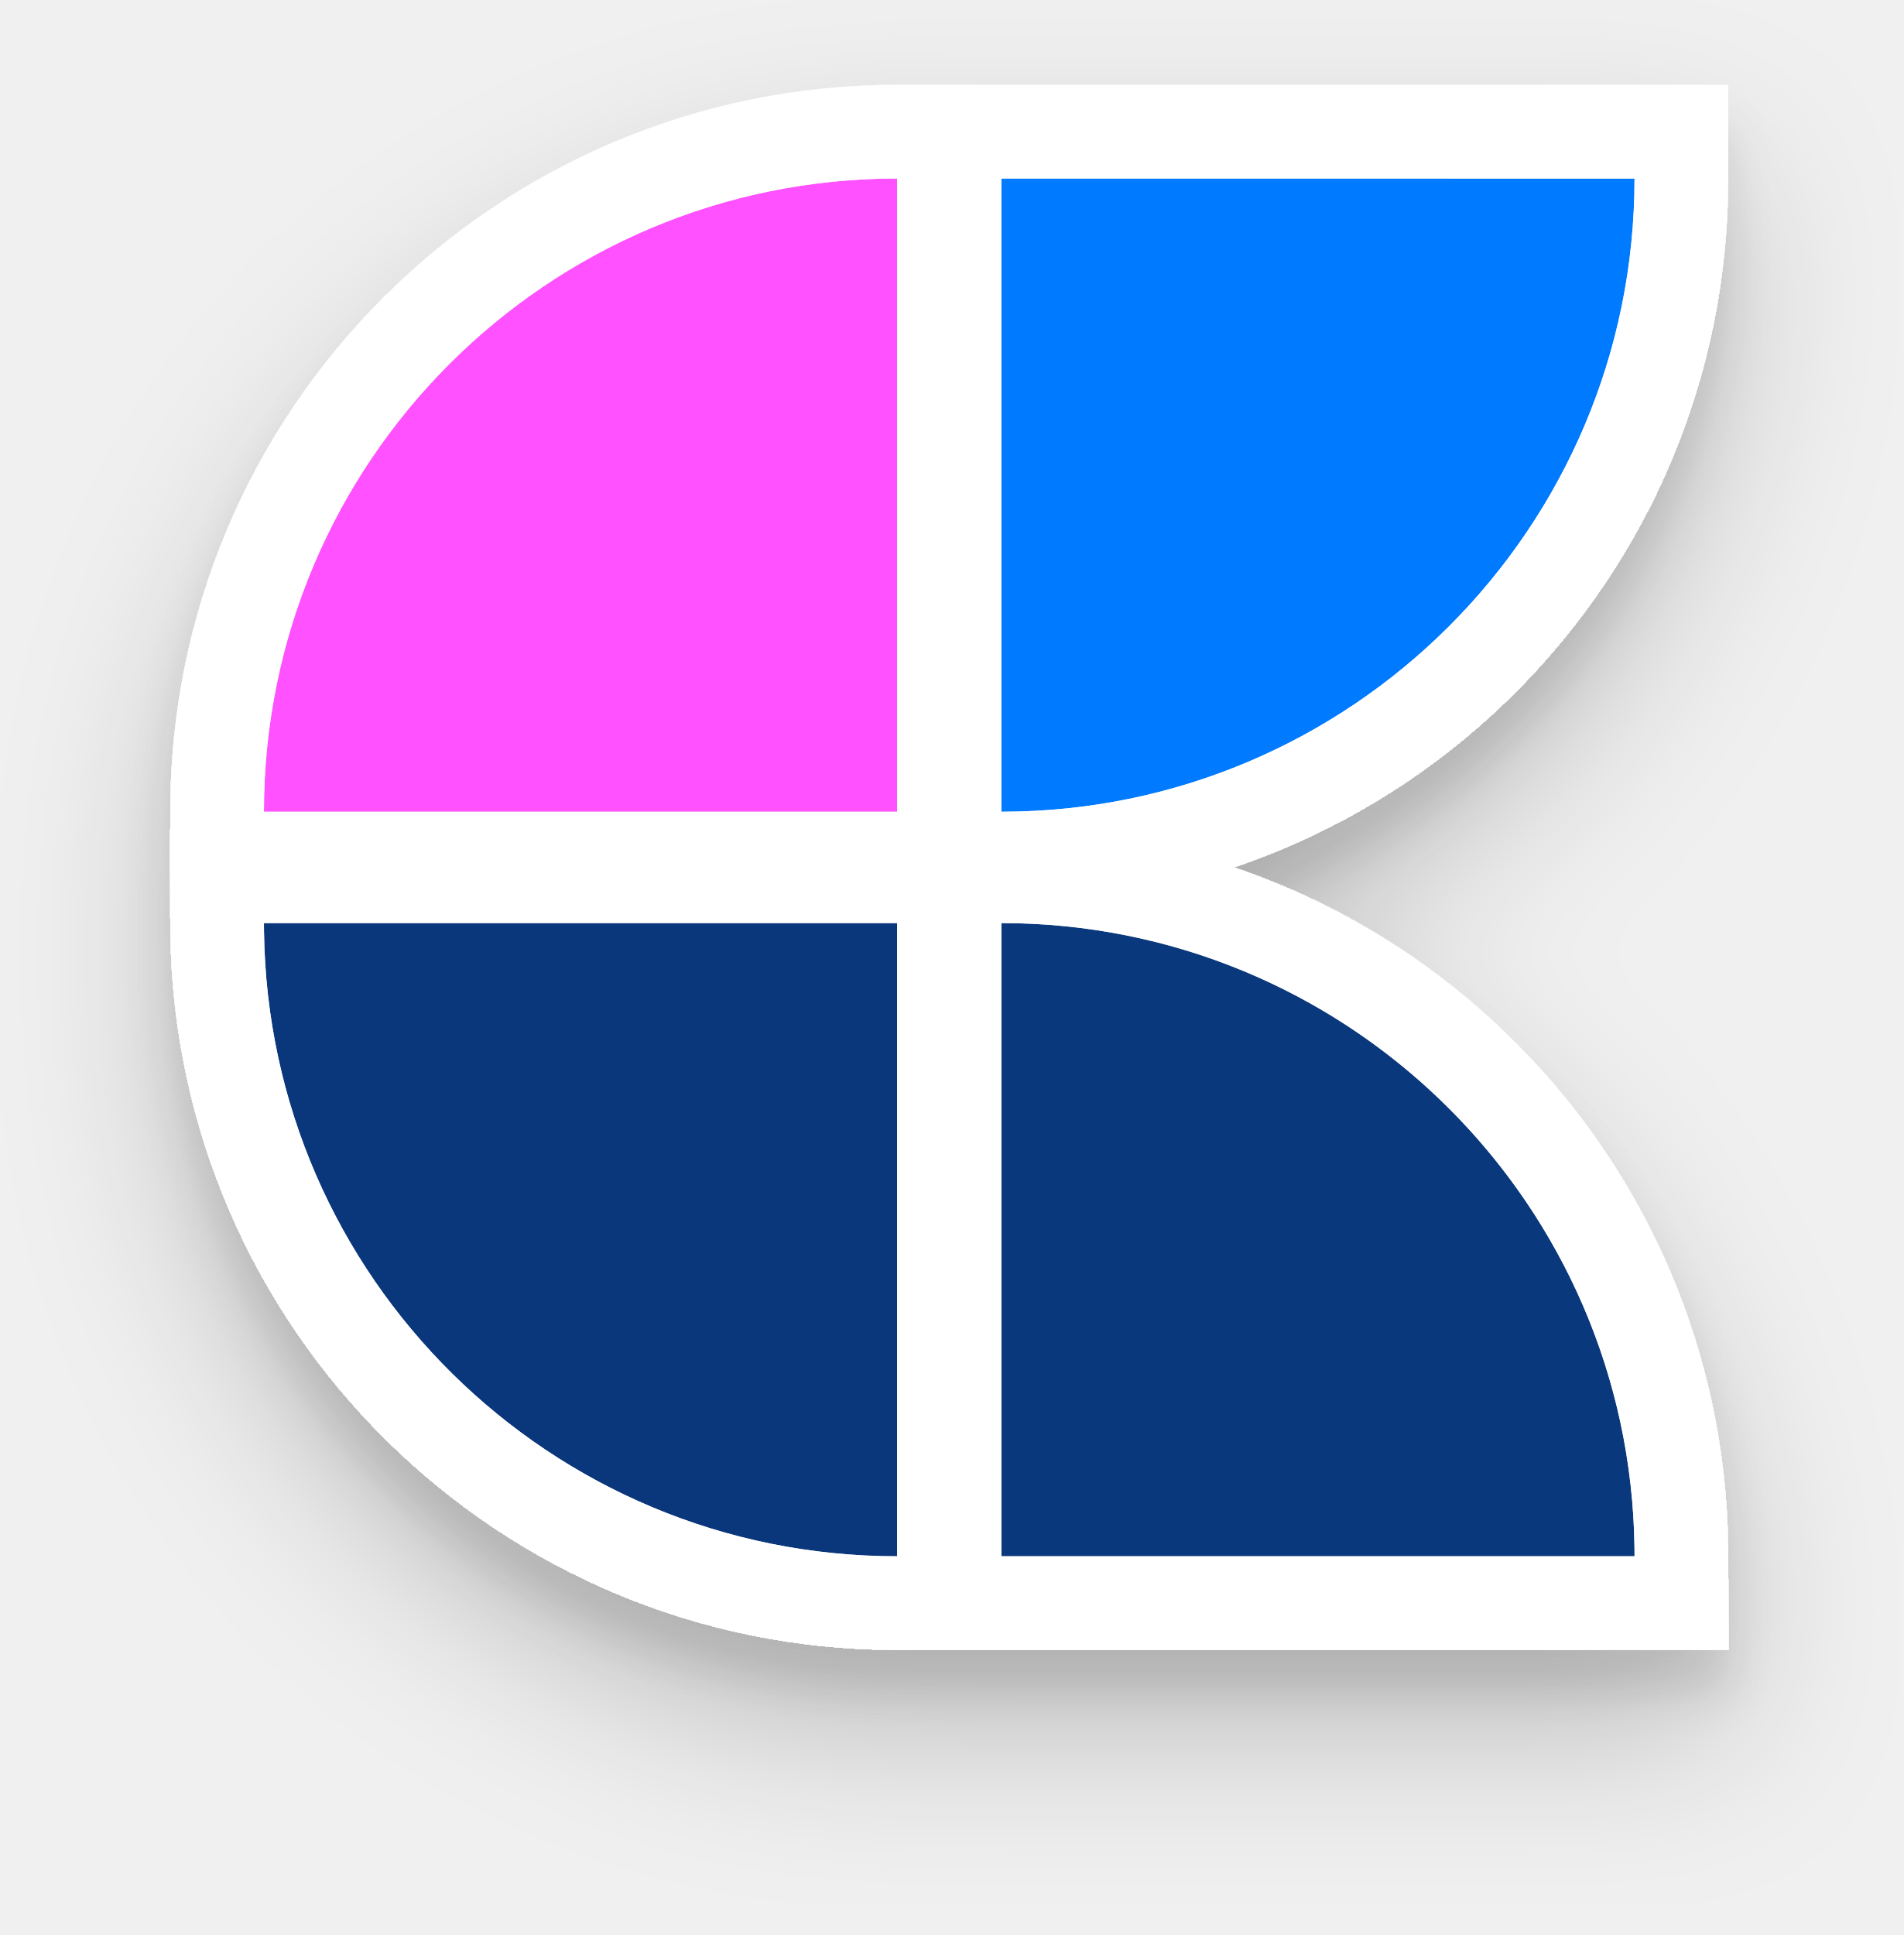
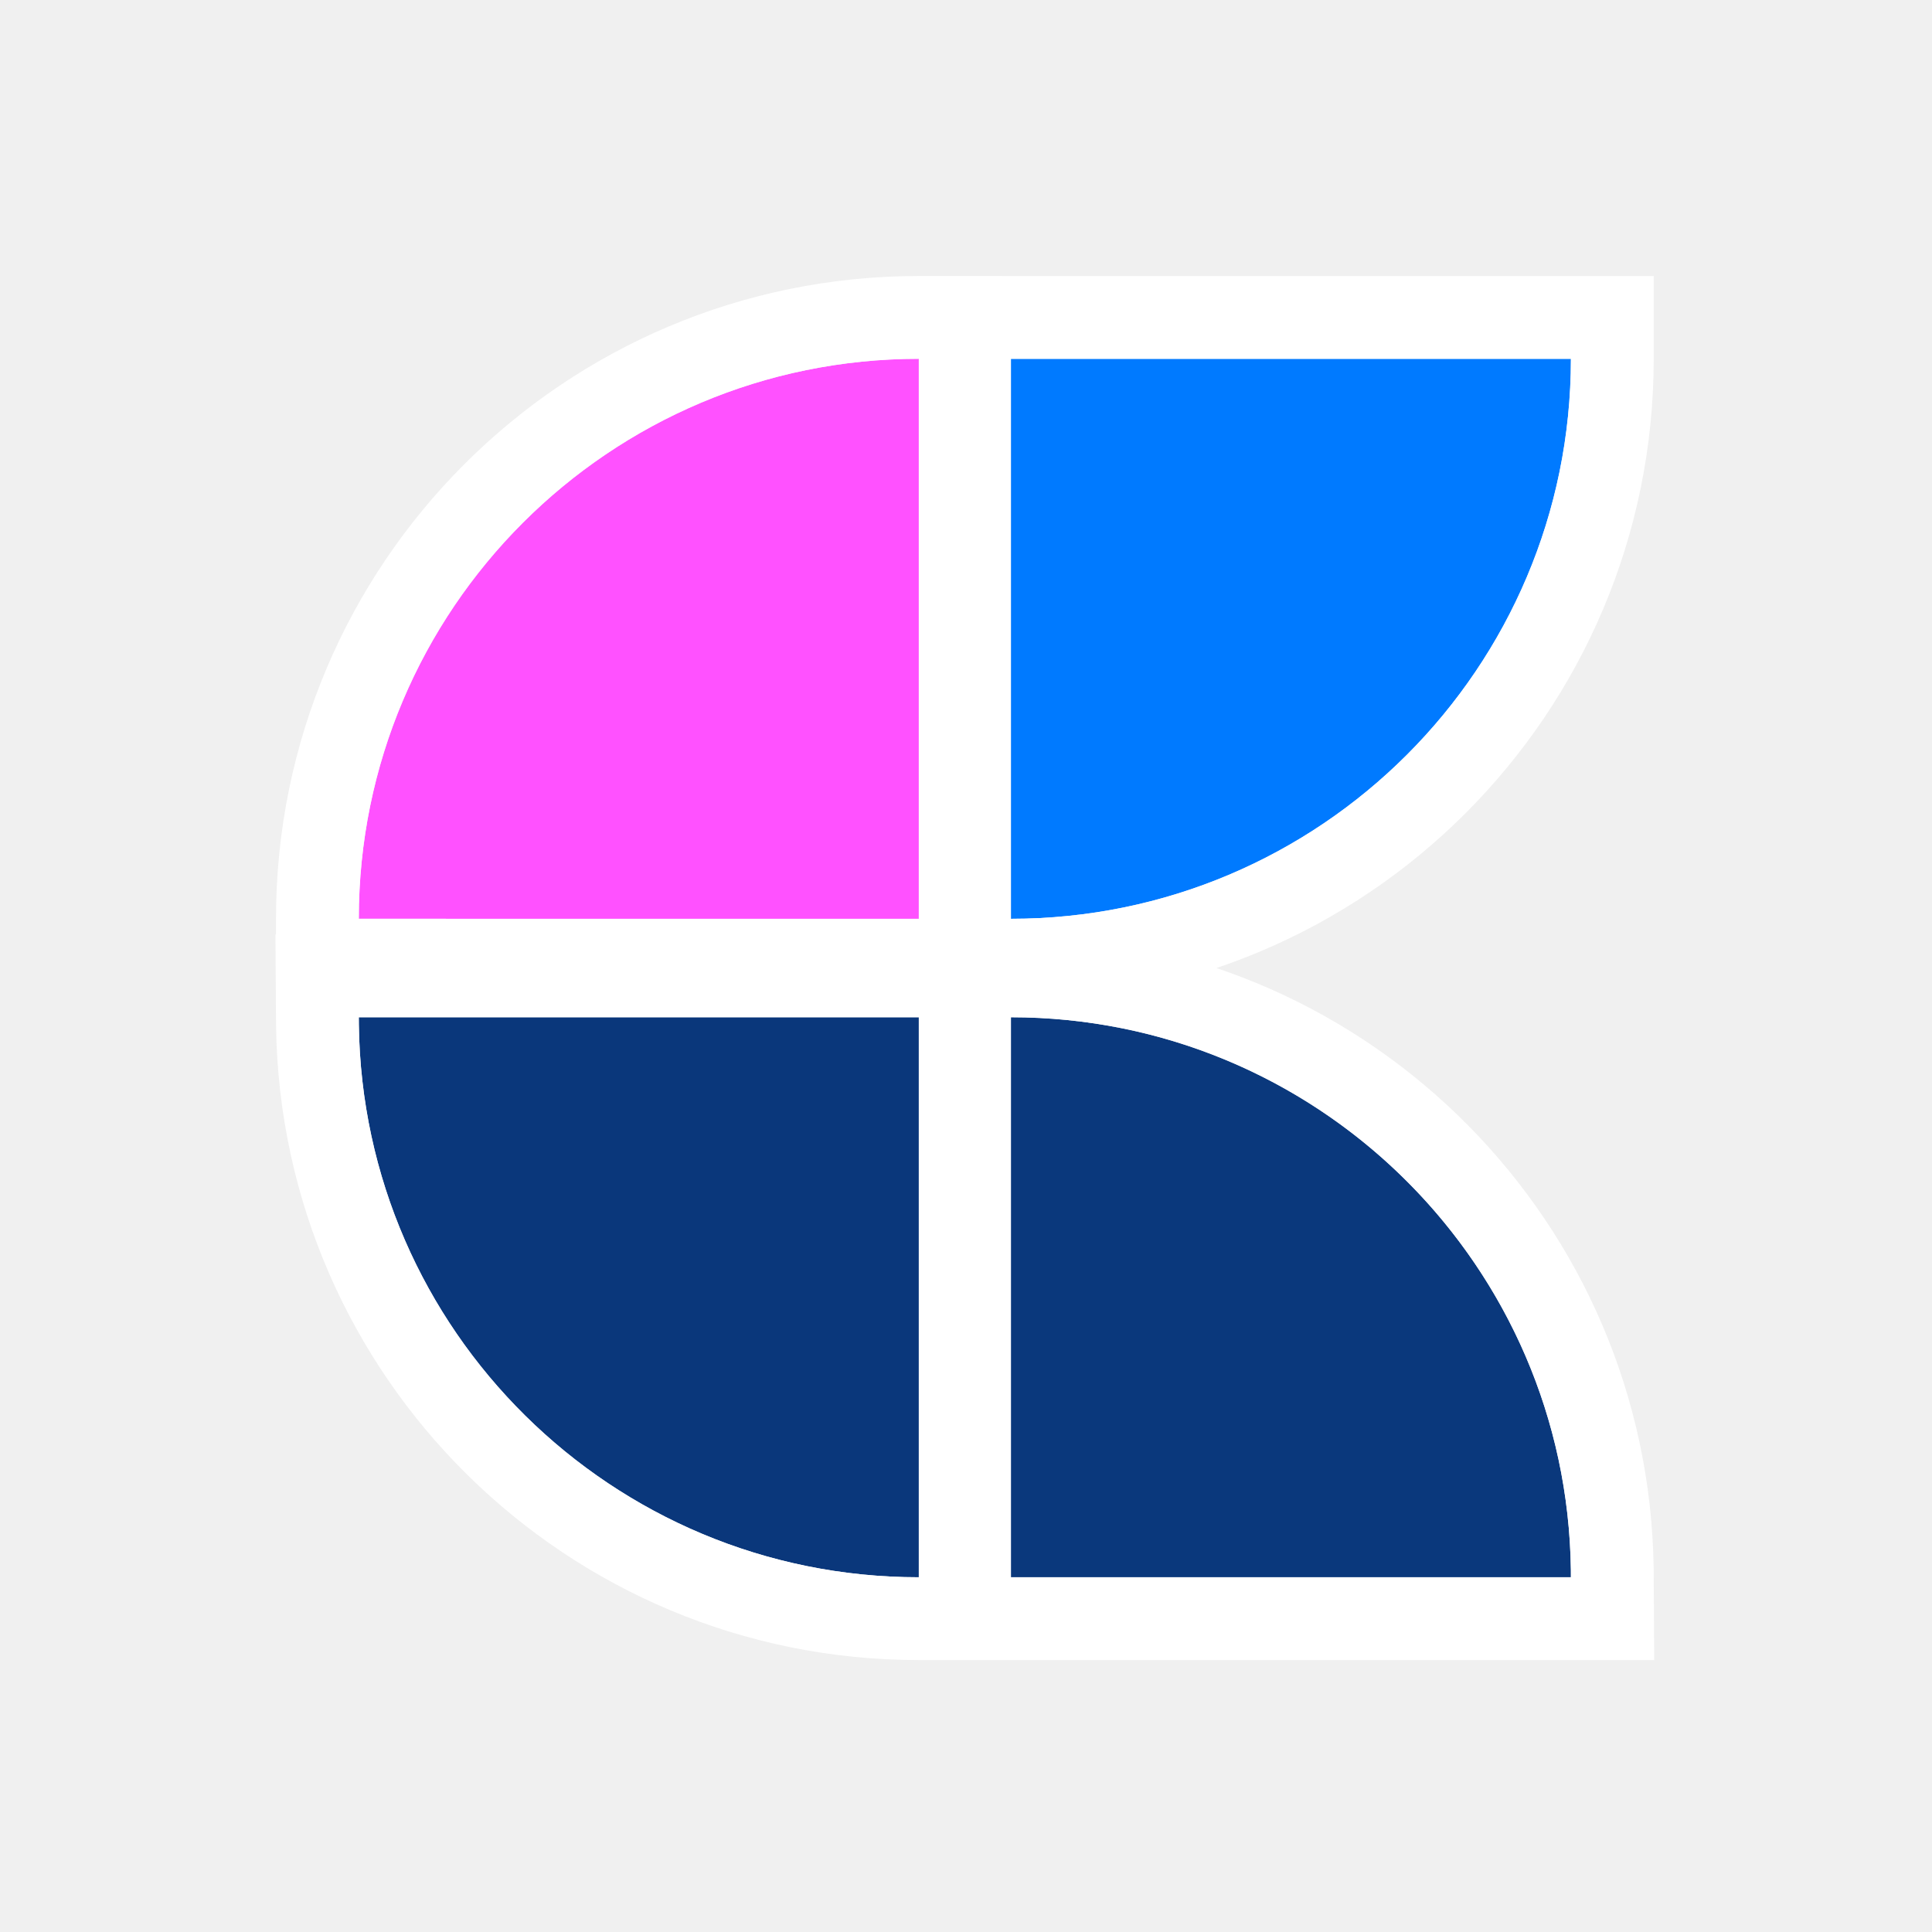
- <svg xmlns="http://www.w3.org/2000/svg" width="61" height="62" viewBox="0 0 61 62" fill="none">
-   <g filter="url(#filter0_dd_643_380)">
-     <path d="M28.747 49.866C17.629 49.866 8.599 40.923 8.459 29.839L8.457 29.576H28.747V49.866Z" fill="#0A377B" />
-     <path d="M28.747 5.719C17.542 5.719 8.457 14.803 8.457 26.008L28.747 26.008V5.719Z" fill="#FF51FF" />
-     <path d="M32.085 26.009C43.29 26.009 52.374 16.925 52.374 5.72L32.085 5.719V26.009Z" fill="#007AFF" />
-     <path d="M32.085 29.576C43.203 29.576 52.233 38.519 52.373 49.603L52.374 49.865H32.085V29.576Z" fill="#0A387C" />
-     <path d="M30.247 28.076V51.365H28.747C16.807 51.365 7.11 41.762 6.959 29.857V29.849L6.957 29.586L6.948 28.076H30.247ZM32.085 28.076C43.838 28.076 53.418 37.382 53.859 49.027L53.873 49.584V49.595L53.874 49.856L53.883 51.365H30.585V28.076H32.085ZM30.247 4.219V27.509H28.747L8.457 27.508H6.957V26.008C6.957 13.974 16.714 4.219 28.747 4.219H30.247ZM53.874 4.22V5.72C53.874 17.753 44.119 27.508 32.085 27.509H30.585V4.22H53.874Z" stroke="white" stroke-width="3" />
-   </g>
-   <defs>
-     <filter id="filter0_dd_643_380" x="0" y="0" width="60.829" height="61.022" filterUnits="userSpaceOnUse" color-interpolation-filters="sRGB">
-       <feFlood flood-opacity="0" result="BackgroundImageFix" />
-       <feColorMatrix in="SourceAlpha" type="matrix" values="0 0 0 0 0 0 0 0 0 0 0 0 0 0 0 0 0 0 127 0" result="hardAlpha" />
-       <feOffset dy="1.359" />
-       <feGaussianBlur stdDeviation="0.68" />
-       <feComposite in2="hardAlpha" operator="out" />
-       <feColorMatrix type="matrix" values="0 0 0 0 0 0 0 0 0 0 0 0 0 0 0 0 0 0 0.1 0" />
-       <feBlend mode="normal" in2="BackgroundImageFix" result="effect1_dropShadow_643_380" />
-       <feColorMatrix in="SourceAlpha" type="matrix" values="0 0 0 0 0 0 0 0 0 0 0 0 0 0 0 0 0 0 127 0" result="hardAlpha" />
-       <feOffset dy="2.719" />
-       <feGaussianBlur stdDeviation="2.719" />
-       <feComposite in2="hardAlpha" operator="out" />
-       <feColorMatrix type="matrix" values="0 0 0 0 0 0 0 0 0 0 0 0 0 0 0 0 0 0 0.2 0" />
-       <feBlend mode="normal" in2="effect1_dropShadow_643_380" result="effect2_dropShadow_643_380" />
-       <feBlend mode="normal" in="SourceGraphic" in2="effect2_dropShadow_643_380" result="shape" />
-     </filter>
-   </defs>
+ <svg xmlns="http://www.w3.org/2000/svg" width="70" height="70" viewBox="0 0 70 70" fill="none">
+   <path d="M33.29 57.147C22.172 57.147 13.142 48.205 13.002 37.12L13 36.858H33.29V57.147Z" fill="#0A377B" />
+   <path d="M33.29 13C22.084 13 13 22.084 13 33.289L33.29 33.29V13Z" fill="#FF51FF" />
+   <path d="M36.627 33.29C47.833 33.29 56.917 24.206 56.917 13.001L36.627 13.001V33.29Z" fill="#007AFF" />
+   <path d="M36.627 36.857C47.745 36.857 56.775 45.8 56.916 56.884L56.917 57.147H36.627V36.857Z" fill="#0A387C" />
+   <path d="M34.79 35.357V58.647H33.29C21.35 58.647 11.653 49.043 11.502 37.139V37.13L11.5 36.867L11.49 35.357H34.79ZM36.628 35.357C48.381 35.358 57.961 44.663 58.401 56.309L58.416 56.865V56.876L58.417 57.138L58.426 58.647H35.128V35.357H36.628ZM34.79 11.5V34.79H33.29L13 34.789H11.5V33.289C11.5 21.255 21.256 11.5 33.29 11.5H34.79ZM58.417 11.501V13.001C58.417 25.035 48.661 34.79 36.628 34.79H35.128V11.501H58.417Z" stroke="white" stroke-width="3" />
</svg>
